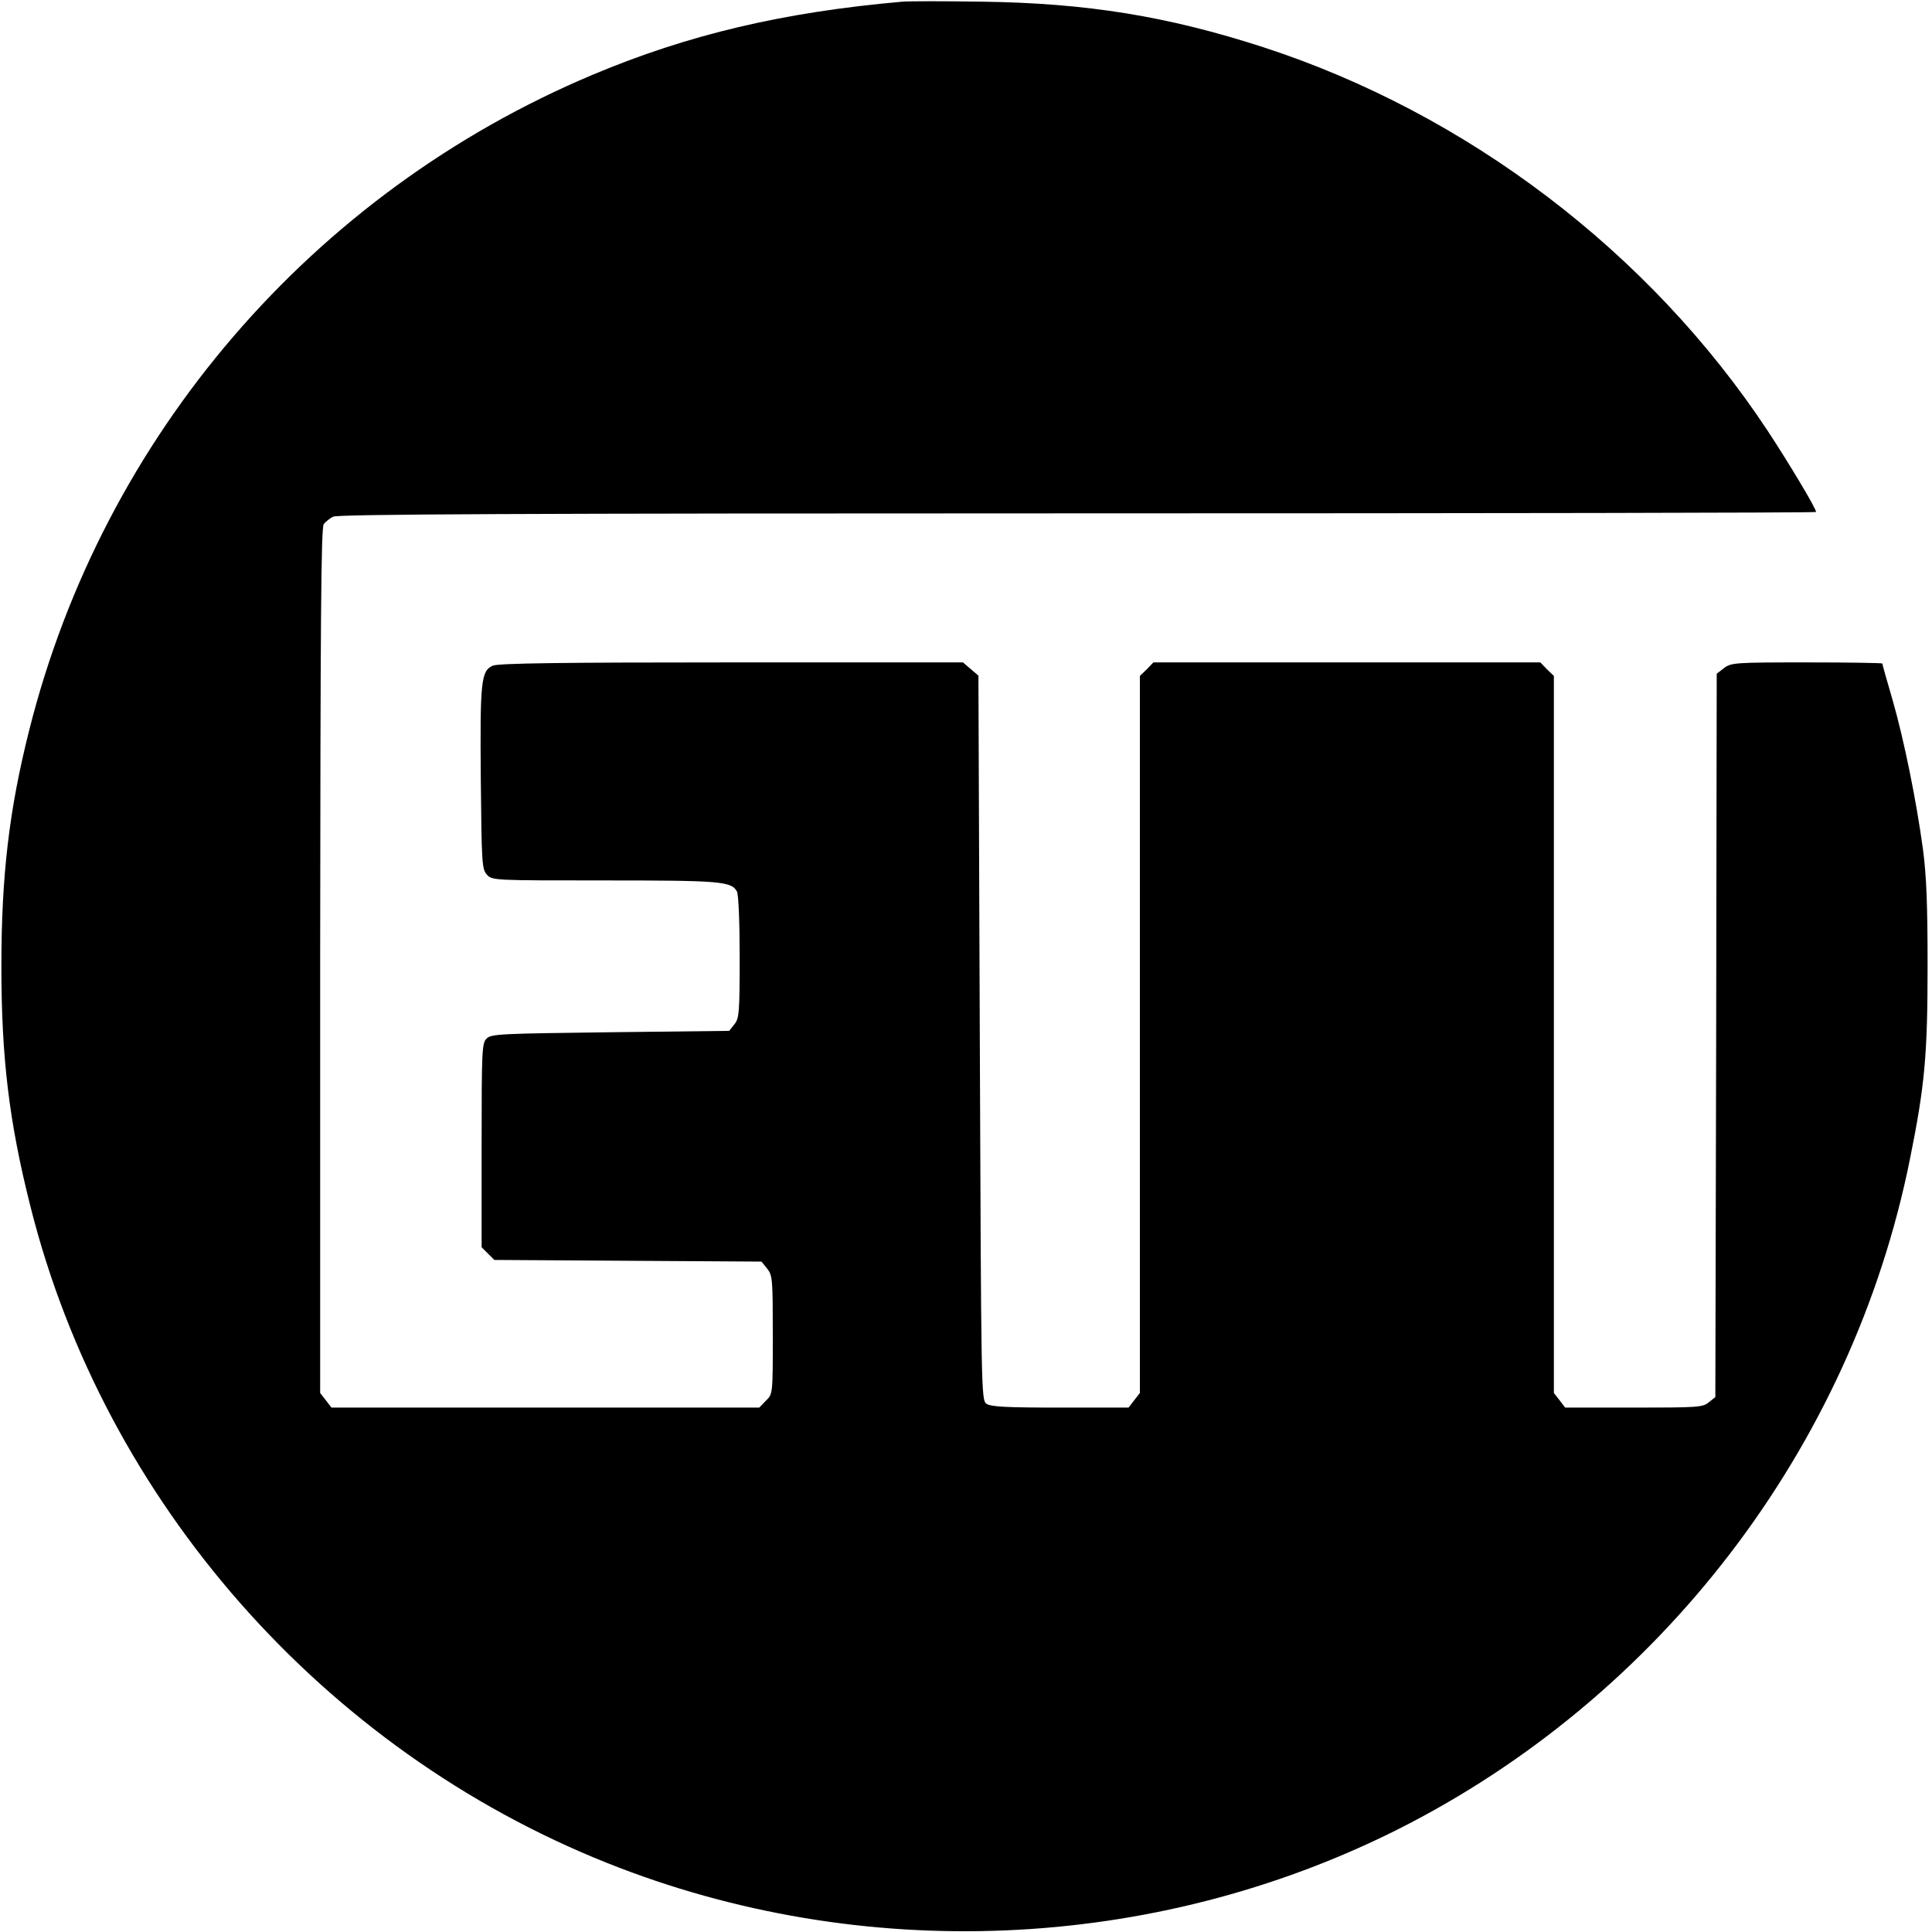
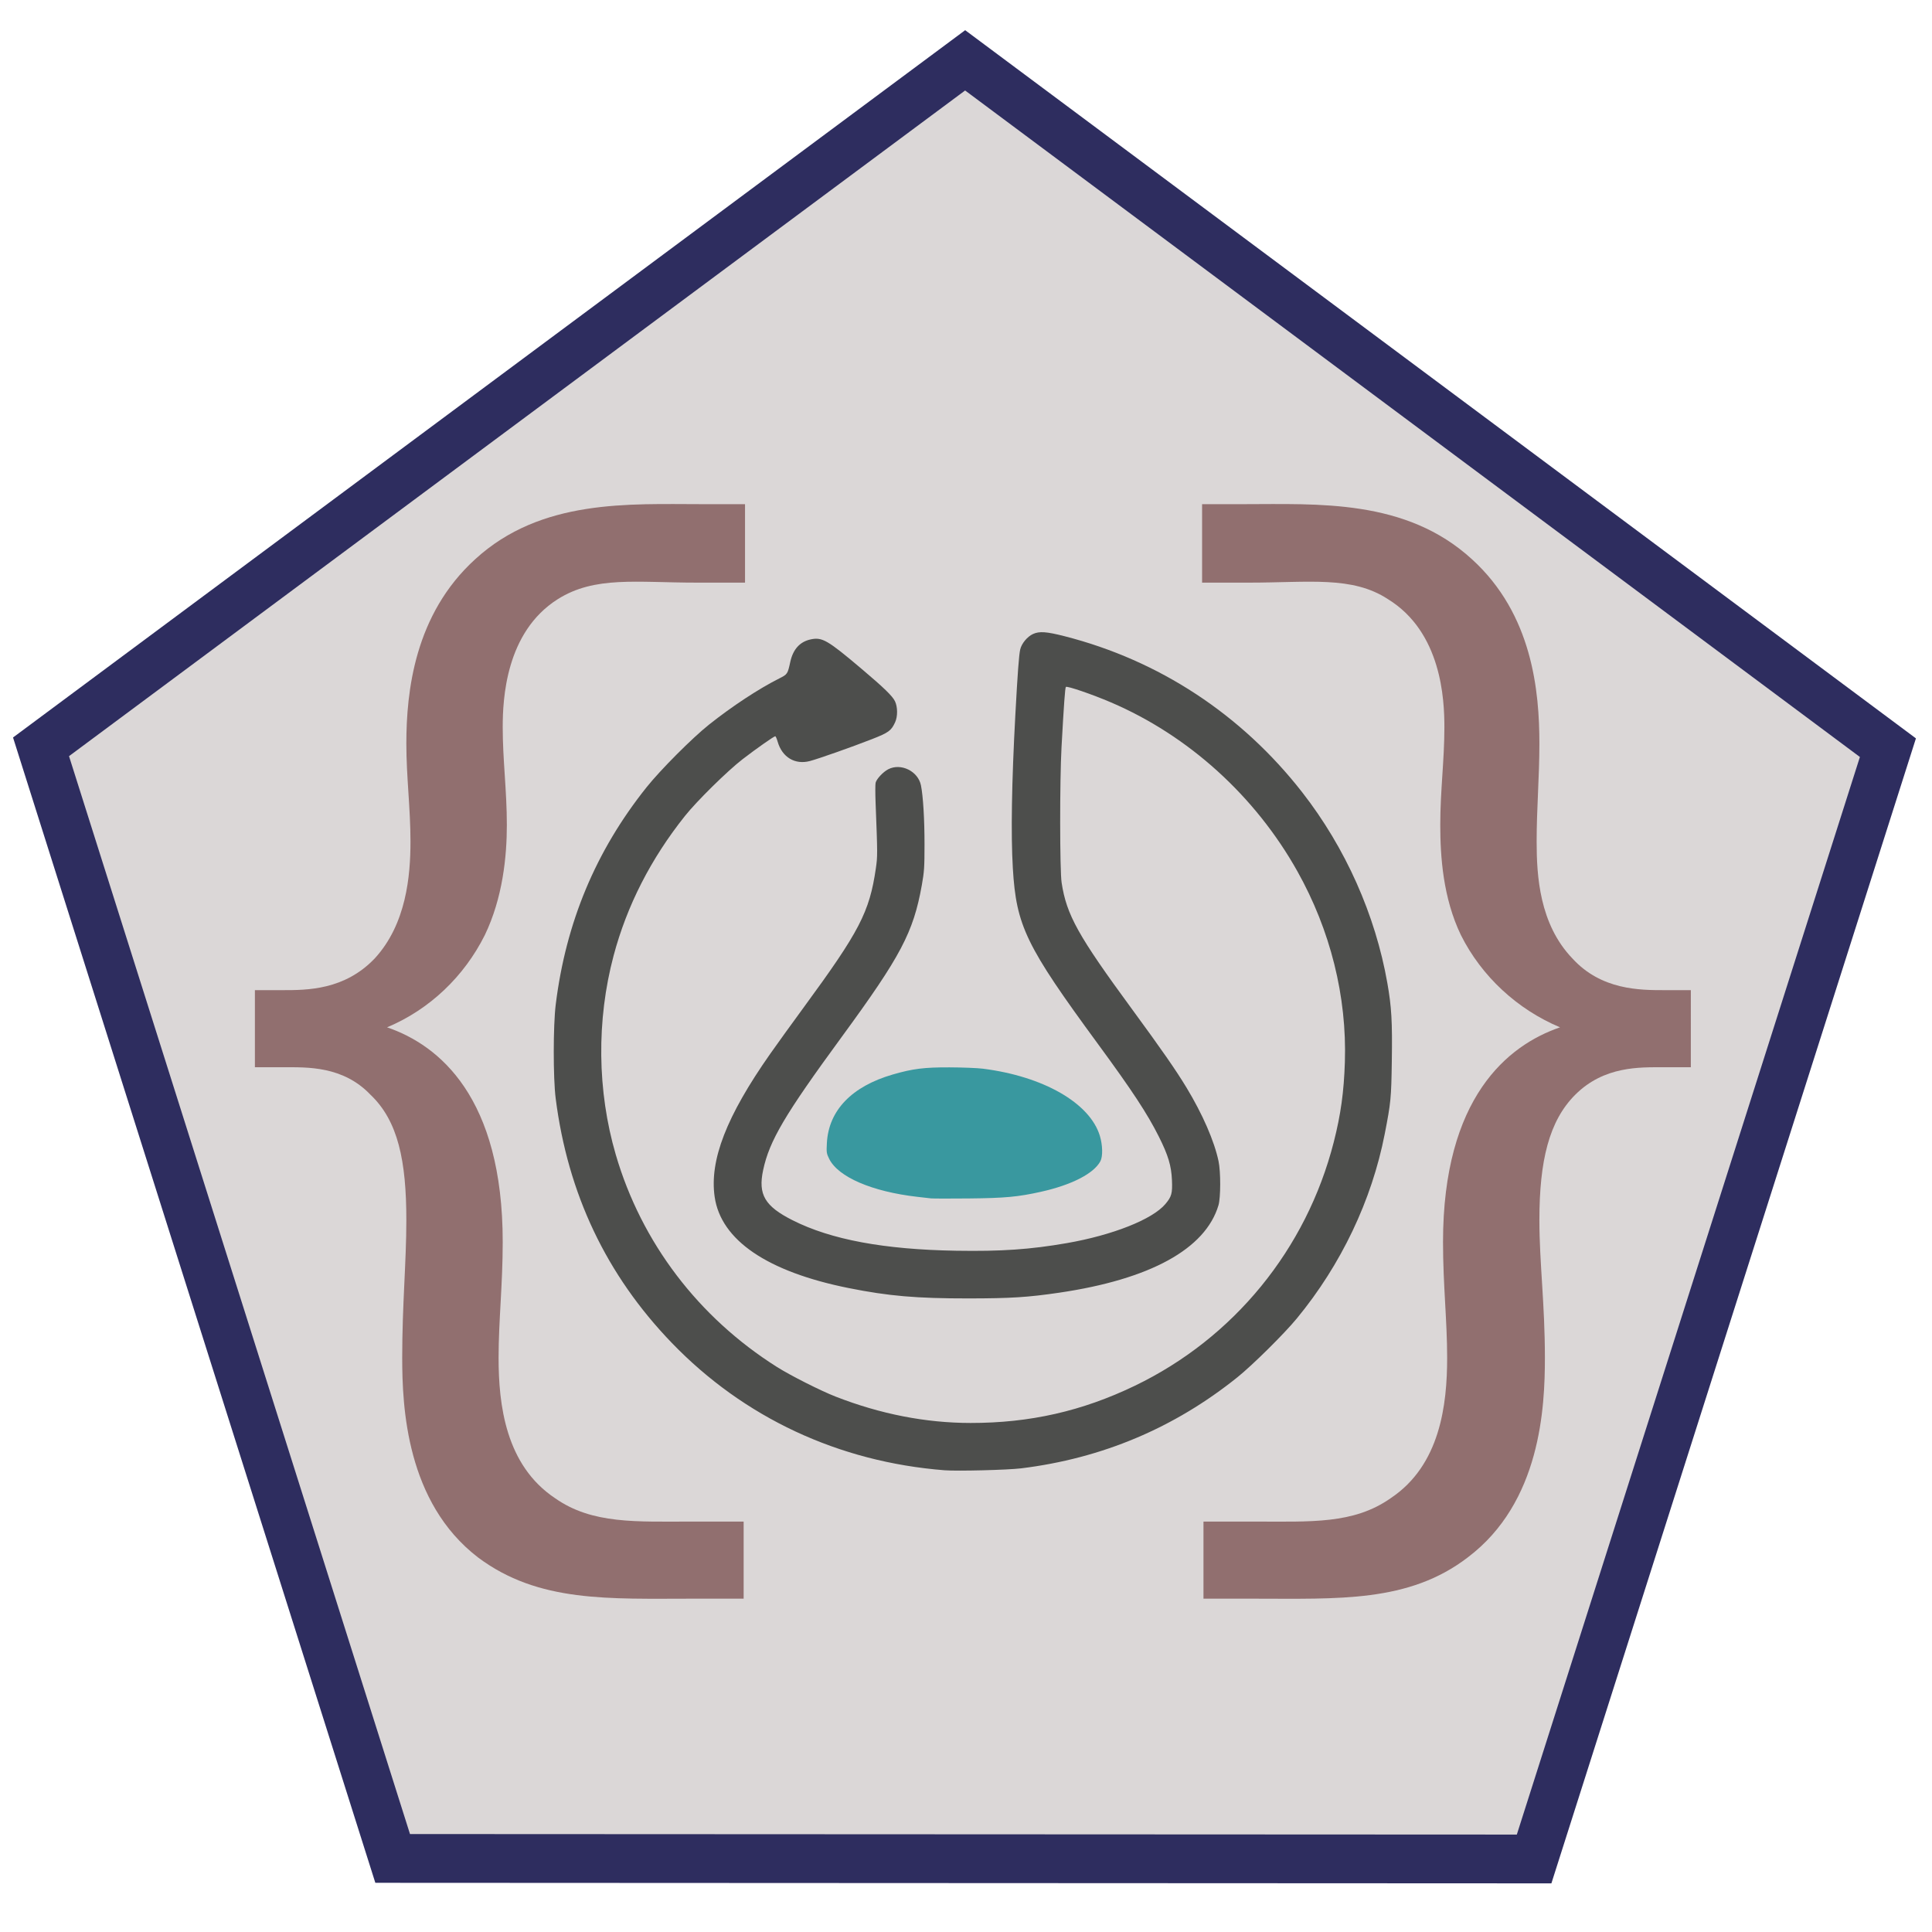
- <svg xmlns="http://www.w3.org/2000/svg" version="1.0" width="700pt" height="700pt" viewBox="0 0 700 700" preserveAspectRatio="xMidYMid meet">
-   <g transform="translate(0,700) scale(0.1,-0.1)" fill="#000000" stroke="none">
-     <path d="M3270 6994 c-432 -38 -776 -119 -1123 -265 -1015 -427 -1773 -1308 -2041 -2374 -73 -289 -101 -529 -101 -855 0 -333 28 -566 106 -874 269 -1067 1059 -1965 2089 -2376 922 -368 1976 -323 2861 120 956 480 1649 1386 1859 2430 54 267 64 378 64 700 0 223 -4 327 -17 425 -24 175 -68 394 -111 543 -20 68 -36 125 -36 128 0 2 -123 4 -274 4 -261 0 -274 -1 -300 -21 l-26 -20 -2 -1310 -3 -1311 -24 -19 c-21 -18 -42 -19 -271 -19 l-249 0 -20 26 -21 27 0 1299 0 1299 -25 24 -24 25 -701 0 -701 0 -24 -25 -25 -24 0 -1299 0 -1299 -21 -27 -20 -26 -248 0 c-198 0 -251 3 -267 14 -19 14 -19 42 -24 1326 l-5 1312 -28 24 -28 24 -839 0 c-617 0 -846 -3 -865 -12 -42 -19 -46 -57 -43 -409 3 -305 4 -328 22 -348 19 -21 25 -21 426 -21 419 0 460 -3 480 -40 6 -11 10 -114 10 -238 0 -201 -2 -222 -19 -243 l-19 -24 -431 -5 c-396 -5 -432 -6 -448 -23 -17 -16 -18 -46 -18 -387 l0 -369 23 -23 23 -23 484 -3 484 -3 21 -26 c19 -24 20 -39 20 -240 0 -214 0 -214 -25 -238 l-24 -25 -775 0 -775 0 -20 26 -21 27 0 1566 c1 1215 3 1570 13 1582 7 9 22 21 34 27 16 9 682 12 2697 12 1472 0 2676 2 2676 5 0 13 -99 178 -176 295 -427 646 -1089 1149 -1827 1389 -346 112 -638 160 -1022 165 -132 2 -260 2 -285 0z" />
+ <svg xmlns="http://www.w3.org/2000/svg" width="512" height="512" viewBox="0 0 135.467 135.467" version="1.1" id="svg5" xml:space="preserve">
+   <defs id="defs2" />
+   <g id="layer1" transform="translate(-38.59151,-69.22006)">
+     <g id="g6123" transform="matrix(0.9826212,0,0,0.9826212,1.584428,3.319628)">
+       <path style="opacity:1;fill:#dbd7d7;fill-opacity:1;stroke:#2e2d5f;stroke-width:2.965;stroke-dasharray:none;stroke-opacity:1" id="path991" d="m 142.603,201.557 -71.028,0.765 -22.676,-67.315 57.013,-42.368 57.912,41.13 z" transform="matrix(1.146598,0.01318152,-0.01349574,1.17393,-13.65637,-38.77635)" />
+       <g id="g3781" transform="matrix(0.290206,0,0,0.290206,314.5226,104.2796)">
+         <g id="g4934" transform="matrix(0.3527778,0,0,-0.3527778,-1077.931,500.9903)">
+           <path id="path285-1-0" d="m 1009.586,758.846 c -73.771,5.793 -139.83,36.656 -190.133,88.831 -45.556,47.252 -72.443,103.883 -80.892,170.383 -1.795,14.126 -1.776,50.752 0.033,65.372 7.092,57.3 27.914,107.119 63.297,151.444 9.707,12.16 31.931,34.453 43.539,43.673 16.198,12.866 34.577,24.953 48.949,32.19 5.748,2.895 5.847,3.043 7.699,11.516 1.927,8.82 6.694,14.091 14.198,15.7 8.045,1.726 11.652,-0.361 35.559,-20.569 15.431,-13.044 21.459,-18.889 23.211,-22.51 1.909,-3.943 1.97,-10.576 0.134,-14.604 -2.723,-5.972 -4.468,-7.245 -16.29,-11.879 -13.692,-5.367 -37.131,-13.634 -43.146,-15.217 -10.38,-2.732 -19.298,2.604 -22.446,13.432 -0.617,2.123 -1.364,3.859 -1.659,3.859 -0.914,0 -13.351,-8.732 -22.742,-15.967 -10.516,-8.101 -31.939,-29.189 -40.239,-39.61 -23.772,-29.845 -40.407,-62.412 -49.71,-97.32 -12.002,-45.038 -11.464,-94.399 1.512,-138.778 17.882,-61.152 57.52,-113.349 112.37,-147.972 9.469,-5.977 30.438,-16.566 40.851,-20.63 31.229,-12.185 62.787,-18.35 94.063,-18.375 41.26,-0.032 77.626,8.196 114.389,25.881 69.046,33.215 119.671,95.192 138.744,169.857 4.897,19.172 7.095,35.014 7.758,55.929 1.447,45.605 -10.054,91.73 -33.143,132.922 -29.391,52.435 -75.838,94.507 -129.894,117.657 -13.026,5.578 -30.63,11.612 -31.425,10.77 -0.564,-0.598 -1.38,-11.881 -3.035,-41.991 -1.286,-23.401 -1.241,-85.838 0.068,-94.426 3.437,-22.54 11.394,-36.839 49.113,-88.252 20.421,-27.835 30.609,-42.5 37.924,-54.59 11.242,-18.581 19.398,-37.318 22.348,-51.344 1.552,-7.378 1.518,-25.362 -0.058,-30.669 -9.046,-30.46 -47.607,-51.625 -111.05,-60.952 -21.779,-3.202 -33.759,-3.957 -63.193,-3.983 -36.253,-0.032 -55.792,1.658 -83.53,7.224 -56.693,11.376 -88.993,33.345 -93.376,63.51 -3.715,25.566 8.169,56.201 38.675,99.69 4.612,6.574 15.2,21.249 23.53,32.611 38.74,52.838 45.682,66.213 50.114,96.561 1.253,8.577 1.249,9.706 -0.159,45.841 -0.258,6.636 -0.251,12.936 0.016,14.001 0.669,2.664 5.19,7.498 8.752,9.357 8.832,4.609 20.861,-1.287 22.85,-11.2 1.523,-7.59 2.494,-23.743 2.482,-41.292 -0.011,-15.923 -0.21,-18.904 -1.894,-28.328 -5.871,-32.851 -14.624,-49.429 -55.802,-105.684 -39.772,-54.335 -50.418,-72.377 -54.782,-92.839 -3.636,-17.051 1.152,-25.201 20.555,-34.986 26.782,-13.507 63.701,-20.386 113.914,-21.225 31.478,-0.526 51.771,0.87 77.283,5.317 31.941,5.567 59.623,16.553 68.605,27.227 4.351,5.171 4.973,7.417 4.588,16.588 -0.424,10.124 -2.613,17.403 -9.152,30.43 -8.037,16.013 -18.513,31.956 -42.32,64.403 -50.403,68.696 -57.039,82.389 -59.433,122.652 -1.407,23.667 -0.813,59.811 1.764,107.238 1.573,28.951 2.491,41.315 3.354,45.151 0.943,4.19 4.939,9.034 8.96,10.861 4.438,2.016 9.356,1.67 21.953,-1.544 65.905,-16.814 123.328,-54.52 165.64,-108.765 30.161,-38.667 51.014,-85.394 59.372,-133.045 2.923,-16.665 3.504,-26.767 3.105,-54.002 -0.386,-26.343 -0.658,-29.157 -4.953,-51.175 -9.012,-46.201 -30.401,-91.087 -61.248,-128.53 -8.829,-10.717 -30.854,-32.515 -41.463,-41.035 -43.991,-35.328 -94.331,-56.521 -150.718,-63.452 -9.36,-1.151 -44.548,-2.033 -53.387,-1.339 z" style="fill:#4d4e4c;stroke-width:0.726" />
+           <path style="fill:#39989f;stroke-width:0.968" d="m 1341.822,-1190.148 c -23.665,-0.08 -34.216,1.246 -52.815,6.633 -38.067,11.025 -59.556,33.331 -61.221,63.547 -0.486,8.828 -0.352,9.781 2.082,14.756 8.293,16.95 39.786,30.549 81.93,35.379 5.06,0.58 10.727,1.229 12.592,1.441 1.864,0.213 17.77,0.245 35.348,0.072 33.565,-0.329 45.722,-1.456 67.053,-6.217 28.491,-6.359 48.958,-16.869 55.133,-28.311 2.395,-4.436 2.188,-14.947 -0.463,-23.676 -9.257,-30.476 -52.405,-55.252 -108.648,-62.385 -5.06,-0.642 -19.005,-1.2 -30.99,-1.24 z" transform="matrix(0.75,0,0,-0.75,6.75977,147.0605)" id="path287-8-3" />
+         </g>
+         <g id="g3771">
+           <g aria-label="{" style="font-style:normal;font-weight:normal;font-size:70.525px;line-height:1.25;font-family:sans-serif;letter-spacing:0px;word-spacing:0px;fill:#916f6f;fill-opacity:1;stroke:none;stroke-width:1.763" id="text13">
+             <path d="m -891.34,115.233 v 18.957 h 7.109 c 5.755,0 14.556,-0.339 21.327,6.77 6.77,6.432 8.802,16.249 8.802,30.805 0,10.494 -1.016,20.65 -1.016,33.852 0,12.187 1.016,35.545 18.619,49.086 14.895,11.171 32.16,10.156 53.148,10.156 h 12.187 v -18.957 h -12.525 c -13.879,0 -24.712,0.677 -33.852,-5.755 -12.187,-8.125 -13.879,-23.019 -13.879,-34.529 0,-9.14 1.016,-17.942 1.016,-28.436 0,-35.545 -15.572,-48.409 -28.436,-52.809 10.494,-4.401 18.957,-12.525 24.035,-22.681 4.401,-9.14 5.416,-19.296 5.416,-27.082 0,-8.463 -1.016,-15.911 -1.016,-24.035 0,-6.77 0.677,-23.358 13.541,-31.483 9.14,-5.755 19.296,-4.062 34.191,-4.062 h 11.848 V -4.265 h -10.494 c -17.942,0 -39.607,-1.354 -55.856,13.541 -14.895,13.541 -16.926,32.498 -16.926,45.362 0,8.125 1.016,15.911 1.016,24.035 0,8.463 -1.016,20.311 -8.802,28.774 -7.447,7.786 -16.588,7.786 -22.681,7.786 z" style="font-style:normal;font-variant:normal;font-weight:normal;font-stretch:normal;font-size:338.522px;font-family:Inconsolata;-inkscape-font-specification:Inconsolata;fill:#916f6f;stroke-width:1.763" id="path3720" />
+           </g>
+           <g aria-label="}" style="font-style:normal;font-weight:normal;font-size:70.525px;line-height:1.25;font-family:sans-serif;letter-spacing:0px;word-spacing:0px;fill:#916f6f;fill-opacity:1;stroke:none;stroke-width:1.763" id="text13-3">
+             <path d="m -538.262,115.233 h -6.432 c -6.093,0 -15.572,0 -22.681,-7.786 -8.125,-8.463 -8.802,-20.311 -8.802,-28.774 0,-8.125 0.677,-15.911 0.677,-24.035 0,-12.864 -1.693,-31.821 -16.588,-45.362 -16.249,-14.895 -37.914,-13.541 -56.195,-13.541 h -10.156 V 15.031 h 11.51 c 14.895,0 25.389,-1.693 34.191,4.062 13.202,8.125 13.879,24.712 13.879,31.483 0,8.125 -1.016,15.572 -1.016,24.035 0,7.786 0.677,17.942 5.078,27.082 5.078,10.156 13.879,18.28 24.374,22.681 -12.864,4.401 -28.774,17.265 -28.774,52.809 0,10.494 1.016,19.296 1.016,28.436 0,11.51 -1.693,26.405 -13.879,34.529 -9.14,6.432 -19.634,5.755 -33.514,5.755 h -12.525 v 18.957 h 12.187 c 20.988,0 38.253,1.016 52.809,-10.156 17.942,-13.541 18.957,-36.899 18.957,-49.086 0,-13.202 -1.354,-23.358 -1.354,-33.852 0,-14.556 2.37,-24.374 8.802,-30.805 7.109,-7.109 15.911,-6.77 21.665,-6.77 h 6.77 z" style="font-style:normal;font-variant:normal;font-weight:normal;font-stretch:normal;font-size:338.522px;font-family:Inconsolata;-inkscape-font-specification:Inconsolata;fill:#916f6f;stroke-width:1.763" id="path3723" />
+           </g>
+         </g>
+       </g>
+     </g>
  </g>
</svg>
